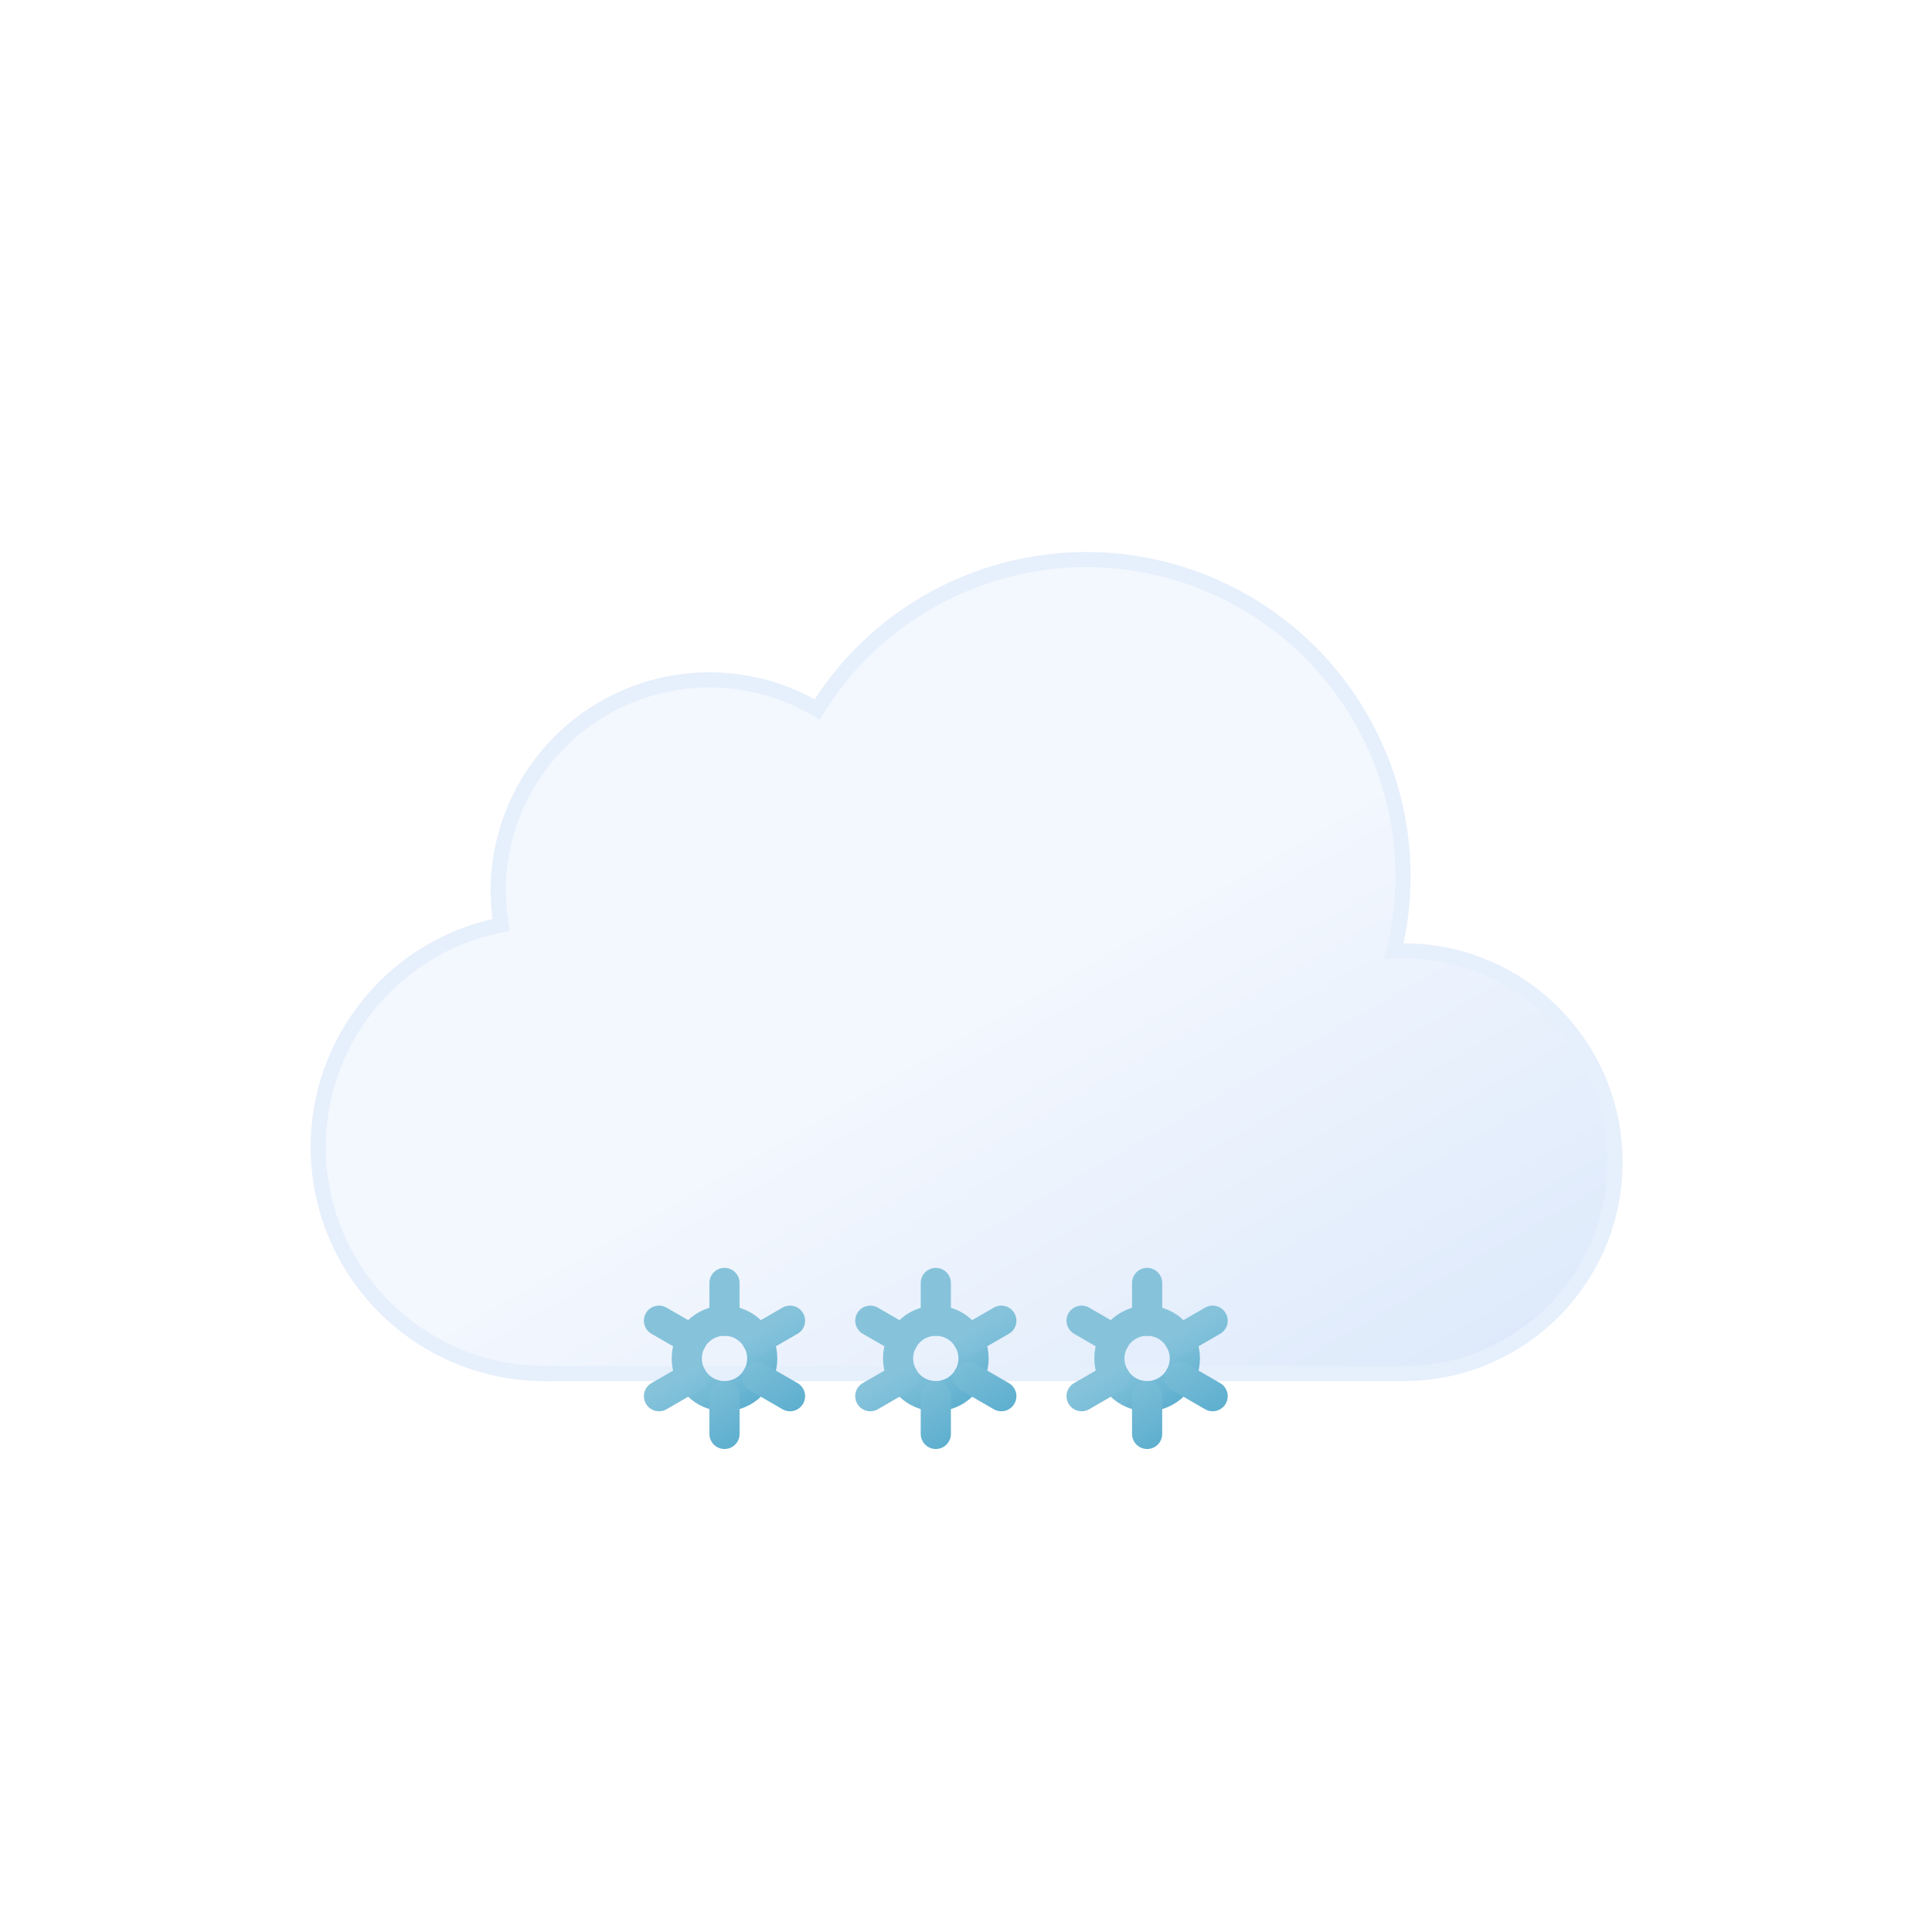
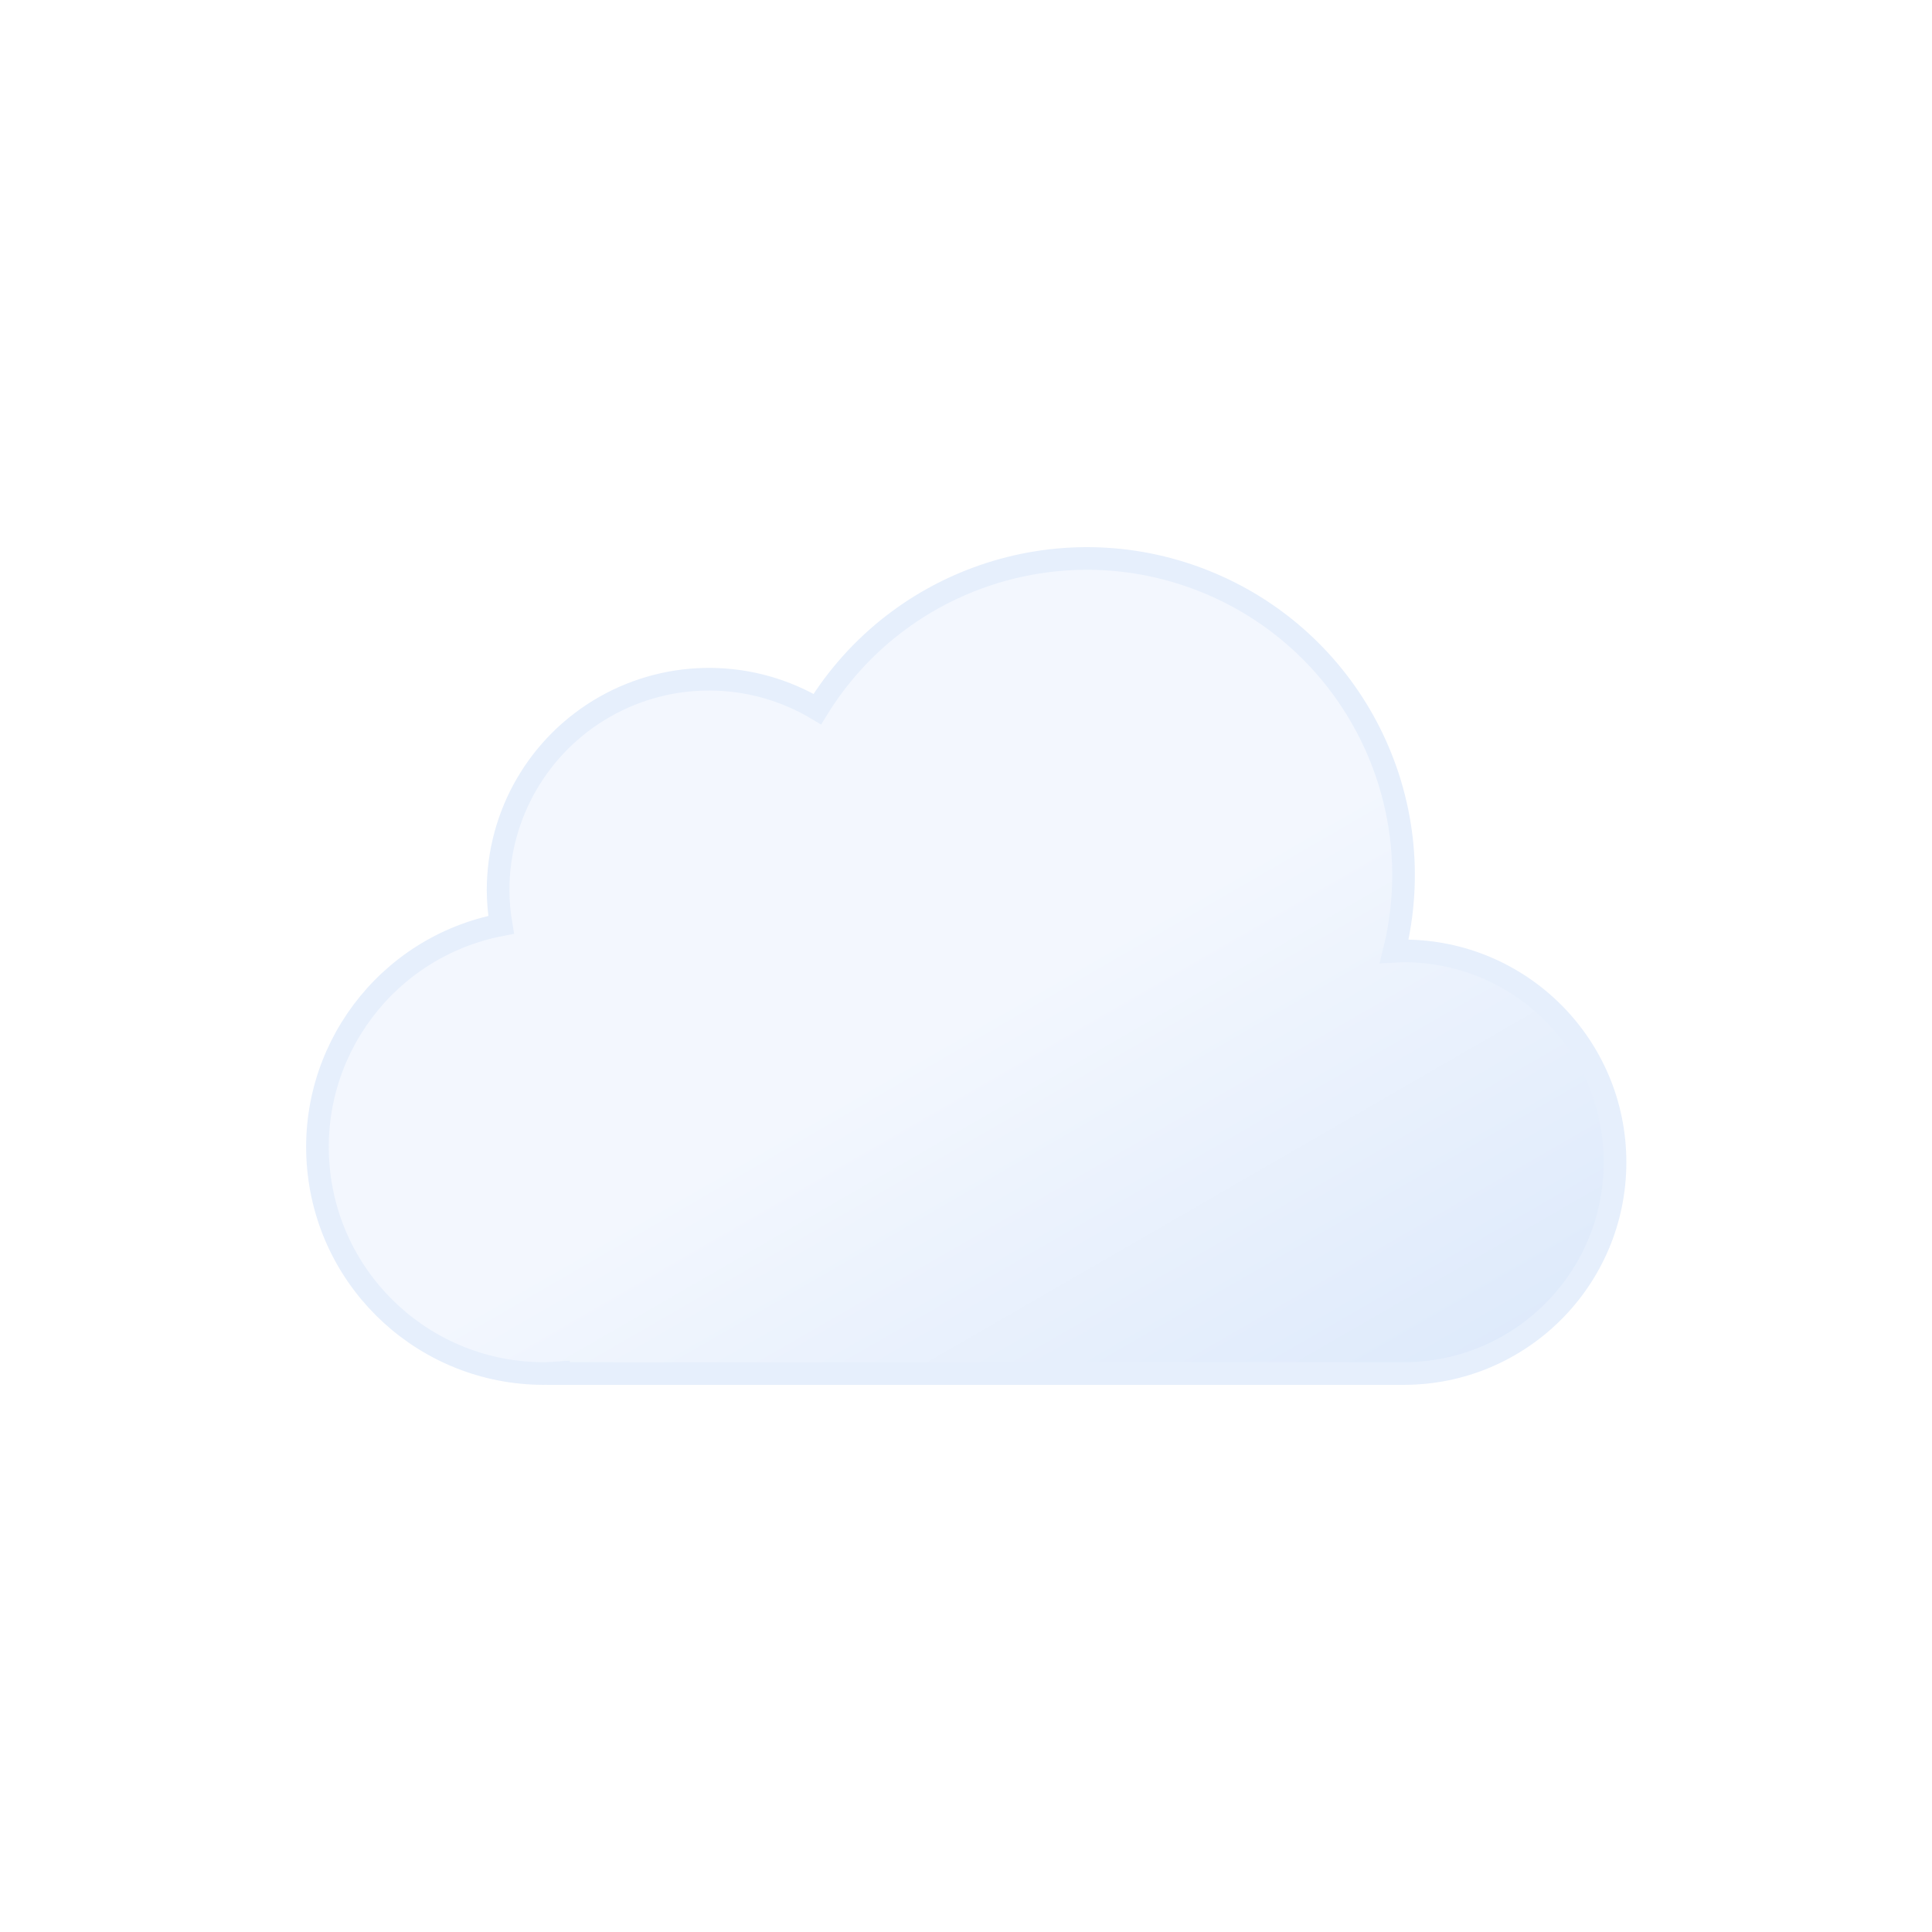
- <svg xmlns="http://www.w3.org/2000/svg" xmlns:xlink="http://www.w3.org/1999/xlink" viewBox="0 0 64 64">
+ <svg xmlns="http://www.w3.org/2000/svg" xmlns:xlink="http://www.w3.org/1999/xlink" viewBox="0 0 512 512">
  <defs>
-     <linearGradient id="a" x1="22.56" y1="21.96" x2="39.2" y2="50.8" gradientUnits="userSpaceOnUse">
+     <linearGradient id="a" x1="99.45" y1="30.68" x2="232.64" y2="261.37" gradientUnits="userSpaceOnUse">
      <stop offset="0" stop-color="#f3f7fe" />
      <stop offset="0.45" stop-color="#f3f7fe" />
      <stop offset="1" stop-color="#deeafb" />
    </linearGradient>
-     <linearGradient id="b" x1="30.12" y1="43.48" x2="31.88" y2="46.52" gradientUnits="userSpaceOnUse">
+     <linearGradient id="b" x1="11.38" y1="5.93" x2="32.82" y2="43.07" gradientUnits="userSpaceOnUse">
      <stop offset="0" stop-color="#86c3db" />
      <stop offset="0.45" stop-color="#86c3db" />
      <stop offset="1" stop-color="#5eafcf" />
    </linearGradient>
-     <linearGradient id="c" x1="29.67" y1="42.69" x2="32.33" y2="47.31" xlink:href="#b" />
-     <linearGradient id="d" x1="23.12" y1="43.48" x2="24.88" y2="46.52" xlink:href="#b" />
-     <linearGradient id="e" x1="22.67" y1="42.69" x2="25.33" y2="47.31" xlink:href="#b" />
-     <linearGradient id="f" x1="37.12" y1="43.48" x2="38.88" y2="46.52" xlink:href="#b" />
-     <linearGradient id="g" x1="36.67" y1="42.69" x2="39.33" y2="47.31" xlink:href="#b" />
+     <linearGradient id="c" x1="67.38" y1="5.93" x2="88.82" y2="43.07" xlink:href="#b" />
+     <linearGradient id="d" x1="123.38" y1="5.93" x2="144.82" y2="43.07" xlink:href="#b" />
+     <symbol id="e" viewBox="0 0 350 222">
+       <path d="M291,107c-.85,0-1.68.09-2.53.13A83.9,83.9,0,0,0,135.6,42.92,55.91,55.91,0,0,0,51,91a56.56,56.56,0,0,0,.8,9.08A60,60,0,0,0,63,219c1.35,0,2.67-.11,4-.2v.2H291a56,56,0,0,0,0-112Z" stroke="#e6effc" stroke-miterlimit="10" stroke-width="6" fill="url(#a)" />
+     </symbol>
+     <symbol id="f" viewBox="0 0 156.2 49" overflow="visible">
+       <g>
+         <path d="M41.67,31l-5.78-3.3a13.74,13.74,0,0,0,0-6.47L41.67,18a4,4,0,0,0,1.49-5.46A4.08,4.08,0,0,0,37.62,11l-5.79,3.3a13.61,13.61,0,0,0-2.64-2,13.84,13.84,0,0,0-3-1.28V4.5a4.05,4.05,0,0,0-8.1,0v6.6a14.25,14.25,0,0,0-5.69,3.23L6.58,11A4.08,4.08,0,0,0,1,12.5,4,4,0,0,0,2.53,18l5.78,3.3a13.74,13.74,0,0,0,0,6.47L2.53,31A4,4,0,0,0,1,36.5a4.08,4.08,0,0,0,3.52,2,4,4,0,0,0,2-.54l5.79-3.3a13.61,13.61,0,0,0,2.64,2,13.8,13.8,0,0,0,3,1.27V44.5a4.05,4.05,0,0,0,8.1,0V37.89a14.22,14.22,0,0,0,5.68-3.23L37.62,38a4,4,0,0,0,2,.54,4.08,4.08,0,0,0,3.52-2A4,4,0,0,0,41.67,31ZM19.06,29.7a6,6,0,0,1-2.22-8.2,6.1,6.1,0,0,1,5.27-3,6.16,6.16,0,0,1,3,.8,6,6,0,0,1,2.22,8.2A6.12,6.12,0,0,1,19.06,29.7Z" stroke="#86c3db" stroke-miterlimit="10" fill="url(#b)" opacity="0">
+           <animateTransform attributeName="transform" additive="sum" type="rotate" values="0 24 24; 360 24 24" dur="6s" repeatCount="indefinite" />
+           <animate id="t1" attributeName="opacity" values="0; 1; 1; 0" begin="0s; t1.end+1s" dur="2s" keyTimes="0; .17; .83; 1" />
+         </path>
+         <animateTransform id="s1" attributeName="transform" additive="sum" type="translate" values="0 -36; 0 92;" begin="0s; s1.end+1s" dur="2s" />
+       </g>
+       <g>
+         <path d="M97.67,31l-5.78-3.3a13.74,13.74,0,0,0,0-6.47L97.67,18a4,4,0,0,0,1.49-5.46A4.08,4.08,0,0,0,93.62,11l-5.79,3.3a13.61,13.61,0,0,0-2.64-2,13.84,13.84,0,0,0-3-1.28V4.5a4.05,4.05,0,0,0-8.1,0v6.6a14.25,14.25,0,0,0-5.69,3.23L62.58,11A4.08,4.08,0,0,0,57,12.5,4,4,0,0,0,58.53,18l5.78,3.3a13.74,13.74,0,0,0,0,6.47L58.53,31A4,4,0,0,0,57,36.5a4.08,4.08,0,0,0,3.52,2,4,4,0,0,0,2-.54l5.79-3.3a13.61,13.61,0,0,0,2.64,2,13.8,13.8,0,0,0,3,1.27V44.5a4.05,4.05,0,0,0,8.1,0V37.89a14.22,14.22,0,0,0,5.68-3.23L93.62,38a4,4,0,0,0,2,.54,4.08,4.08,0,0,0,3.52-2A4,4,0,0,0,97.67,31ZM75.06,29.7a6,6,0,0,1-2.22-8.2,6.1,6.1,0,0,1,5.27-3,6.16,6.16,0,0,1,3,.8,6,6,0,0,1,2.22,8.2A6.12,6.12,0,0,1,75.06,29.7Z" stroke="#86c3db" stroke-miterlimit="10" fill="url(#c)" opacity="0">
+           <animateTransform attributeName="transform" additive="sum" type="rotate" values="0 80 24; 360 80 24" dur="6s" repeatCount="indefinite" />
+           <animate id="t2" attributeName="opacity" values="0; 1; 1; 0" begin="-.83s; t2.end+1s" dur="2s" keyTimes="0; .17; .83; 1" />
+         </path>
+         <animateTransform id="s2" attributeName="transform" additive="sum" type="translate" values="0 -36; 0 92;" begin="-.83s; s2.end+1s" dur="2s" />
+       </g>
+       <g>
+         <path d="M153.67,31l-5.78-3.3a13.74,13.74,0,0,0,0-6.47L153.67,18a4,4,0,0,0,1.49-5.46A4.08,4.08,0,0,0,149.62,11l-5.79,3.3a13.61,13.61,0,0,0-2.64-2,13.84,13.84,0,0,0-3-1.28V4.5a4.05,4.05,0,0,0-8.1,0v6.6a14.25,14.25,0,0,0-5.69,3.23L118.58,11A4.08,4.08,0,0,0,113,12.5,4,4,0,0,0,114.53,18l5.78,3.3a13.74,13.74,0,0,0,0,6.47L114.53,31A4,4,0,0,0,113,36.5a4.08,4.08,0,0,0,3.52,2,4,4,0,0,0,2-.54l5.79-3.3a13.61,13.61,0,0,0,2.64,2,13.8,13.8,0,0,0,3,1.27V44.5a4.05,4.05,0,0,0,8.1,0V37.89a14.22,14.22,0,0,0,5.68-3.23l5.79,3.3a4,4,0,0,0,2,.54,4.08,4.08,0,0,0,3.52-2A4,4,0,0,0,153.67,31ZM131.06,29.7a6,6,0,0,1-2.22-8.2,6.1,6.1,0,0,1,5.27-3,6.16,6.16,0,0,1,3,.8,6,6,0,0,1,2.22,8.2A6.12,6.12,0,0,1,131.06,29.7Z" stroke="#86c3db" stroke-miterlimit="10" fill="url(#d)" opacity="0">
+           <animateTransform attributeName="transform" additive="sum" type="rotate" values="0 136 24; 360 136 24" dur="6s" repeatCount="indefinite" />
+           <animate id="t3" attributeName="opacity" values="0; 1; 1; 0" begin=".83s; t3.end+1s" dur="2s" keyTimes="0; .17; .83; 1" />
+         </path>
+         <animateTransform id="s3" attributeName="transform" additive="sum" type="translate" values="0 -36; 0 92;" begin=".83s; s3.end+1s" dur="2s" />
+       </g>
+     </symbol>
  </defs>
-   <path d="M46.5,31.5l-.32,0a10.49,10.49,0,0,0-19.11-8,7,7,0,0,0-10.57,6,7.21,7.21,0,0,0,.1,1.14A7.5,7.5,0,0,0,18,45.5a4.19,4.19,0,0,0,.5,0v0h28a7,7,0,0,0,0-14Z" stroke="#e6effc" stroke-miterlimit="10" stroke-width="0.5" fill="url(#a)" />
-   <g>
-     <circle cx="31" cy="45" r="1.25" fill="none" stroke-miterlimit="10" stroke="url(#b)" />
-     <path d="M33.17,46.25l-1.09-.63m-2.16-1.24-1.09-.63M31,42.5v1.25m0,3.75V46.25m-1.08-.63-1.09.63m4.34-2.5-1.09.63" fill="none" stroke-linecap="round" stroke-miterlimit="10" stroke="url(#c)" />
-     <animateTransform attributeName="transform" type="translate" additive="sum" values="-1 -6; 1 12" dur="4s" repeatCount="indefinite" />
-     <animateTransform attributeName="transform" type="rotate" additive="sum" values="0 31 45; 360 31 45" dur="9s" repeatCount="indefinite" />
-     <animate attributeName="opacity" values="0;1;1;1;0" dur="4s" repeatCount="indefinite" />
-   </g>
-   <g>
-     <circle cx="24" cy="45" r="1.25" fill="none" stroke-miterlimit="10" stroke="url(#d)" />
-     <path d="M26.17,46.25l-1.09-.63m-2.16-1.24-1.09-.63M24,42.5v1.25m0,3.75V46.25m-1.08-.63-1.09.63m4.34-2.5-1.09.63" fill="none" stroke-linecap="round" stroke-miterlimit="10" stroke="url(#e)" />
-     <animateTransform attributeName="transform" type="translate" additive="sum" values="1 -6; -1 12" begin="-2s" dur="4s" repeatCount="indefinite" />
-     <animateTransform attributeName="transform" type="rotate" additive="sum" values="0 24 45; 360 24 45" dur="9s" repeatCount="indefinite" />
-     <animate attributeName="opacity" values="0;1;1;1;0" begin="-2s" dur="4s" repeatCount="indefinite" />
-   </g>
-   <g>
-     <circle cx="38" cy="45" r="1.25" fill="none" stroke-miterlimit="10" stroke="url(#f)" />
-     <path d="M40.17,46.25l-1.09-.63m-2.16-1.24-1.09-.63M38,42.5v1.25m0,3.75V46.25m-1.08-.63-1.09.63m4.34-2.5-1.09.63" fill="none" stroke-linecap="round" stroke-miterlimit="10" stroke="url(#g)" />
-     <animateTransform attributeName="transform" type="translate" additive="sum" values="1 -6; -1 12" begin="-1s" dur="4s" repeatCount="indefinite" />
-     <animateTransform attributeName="transform" type="rotate" additive="sum" values="0 38 45; 360 38 45" dur="9s" repeatCount="indefinite" />
-     <animate attributeName="opacity" values="0;1;1;1;0" begin="-1s" dur="4s" repeatCount="indefinite" />
-   </g>
+   <use width="350" height="222" transform="translate(81 145)" xlink:href="#e" />
+   <use width="156.2" height="49" transform="translate(177.9 337.5)" xlink:href="#f" />
</svg>
